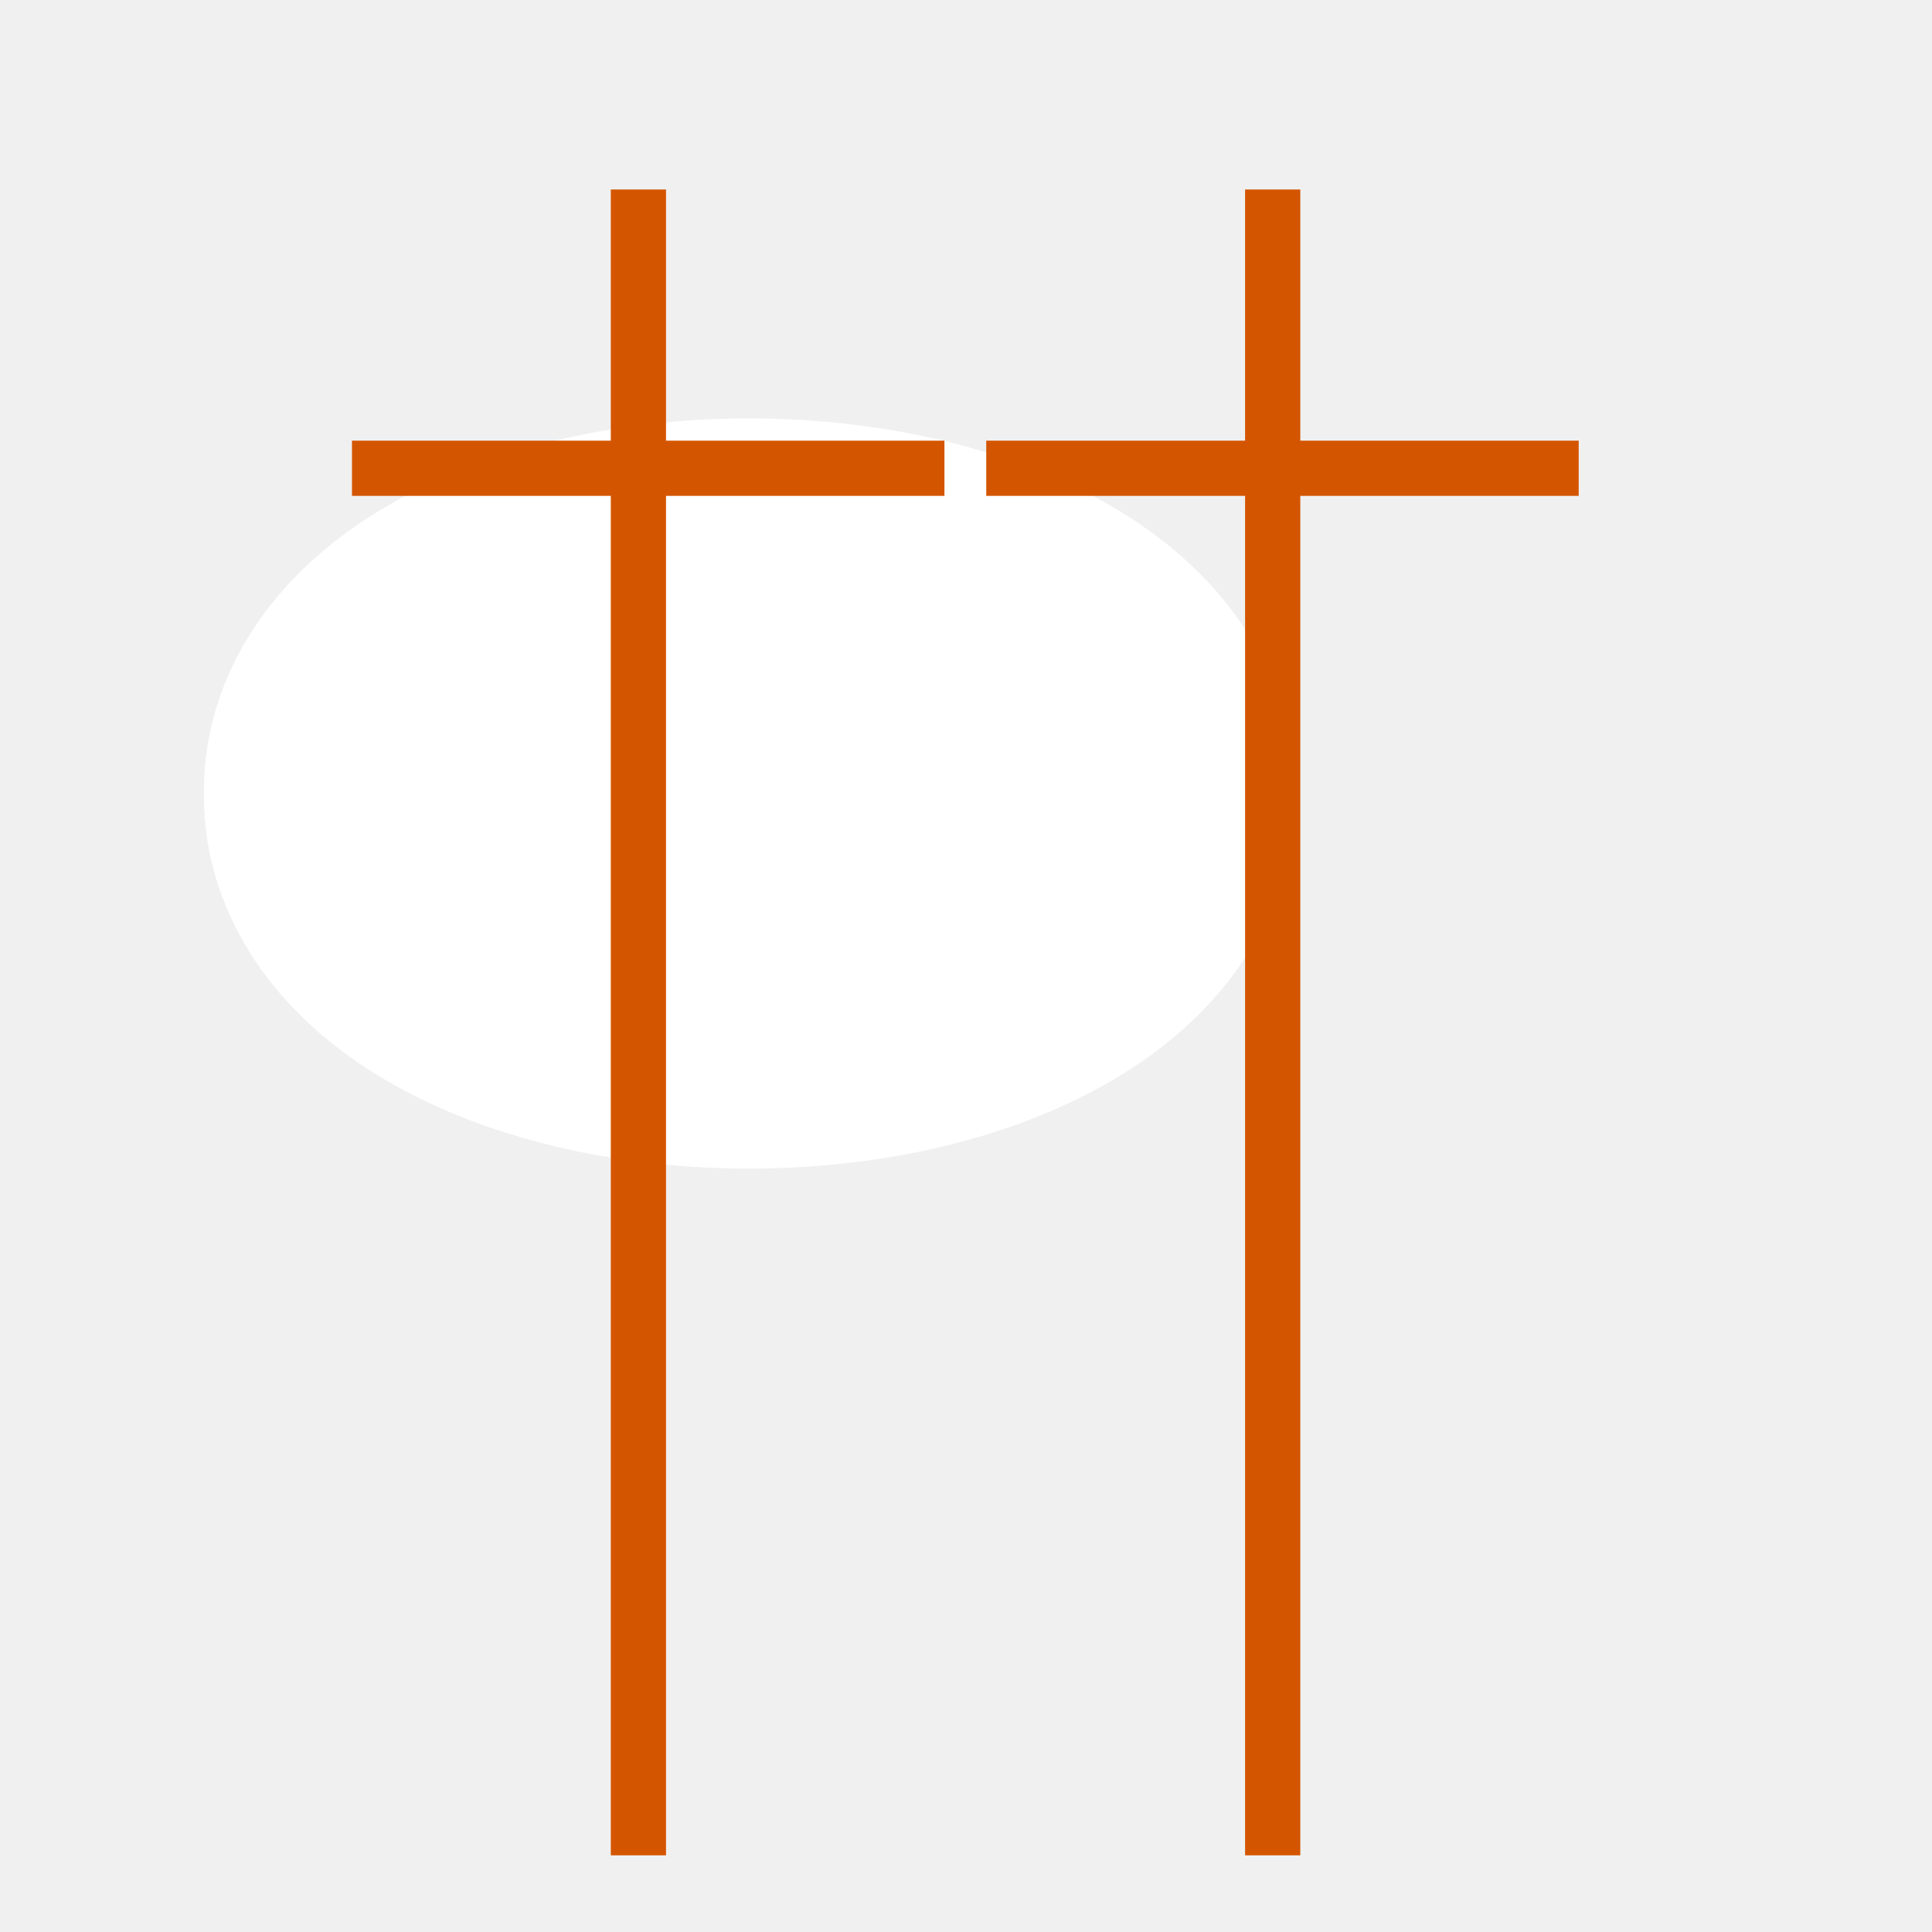
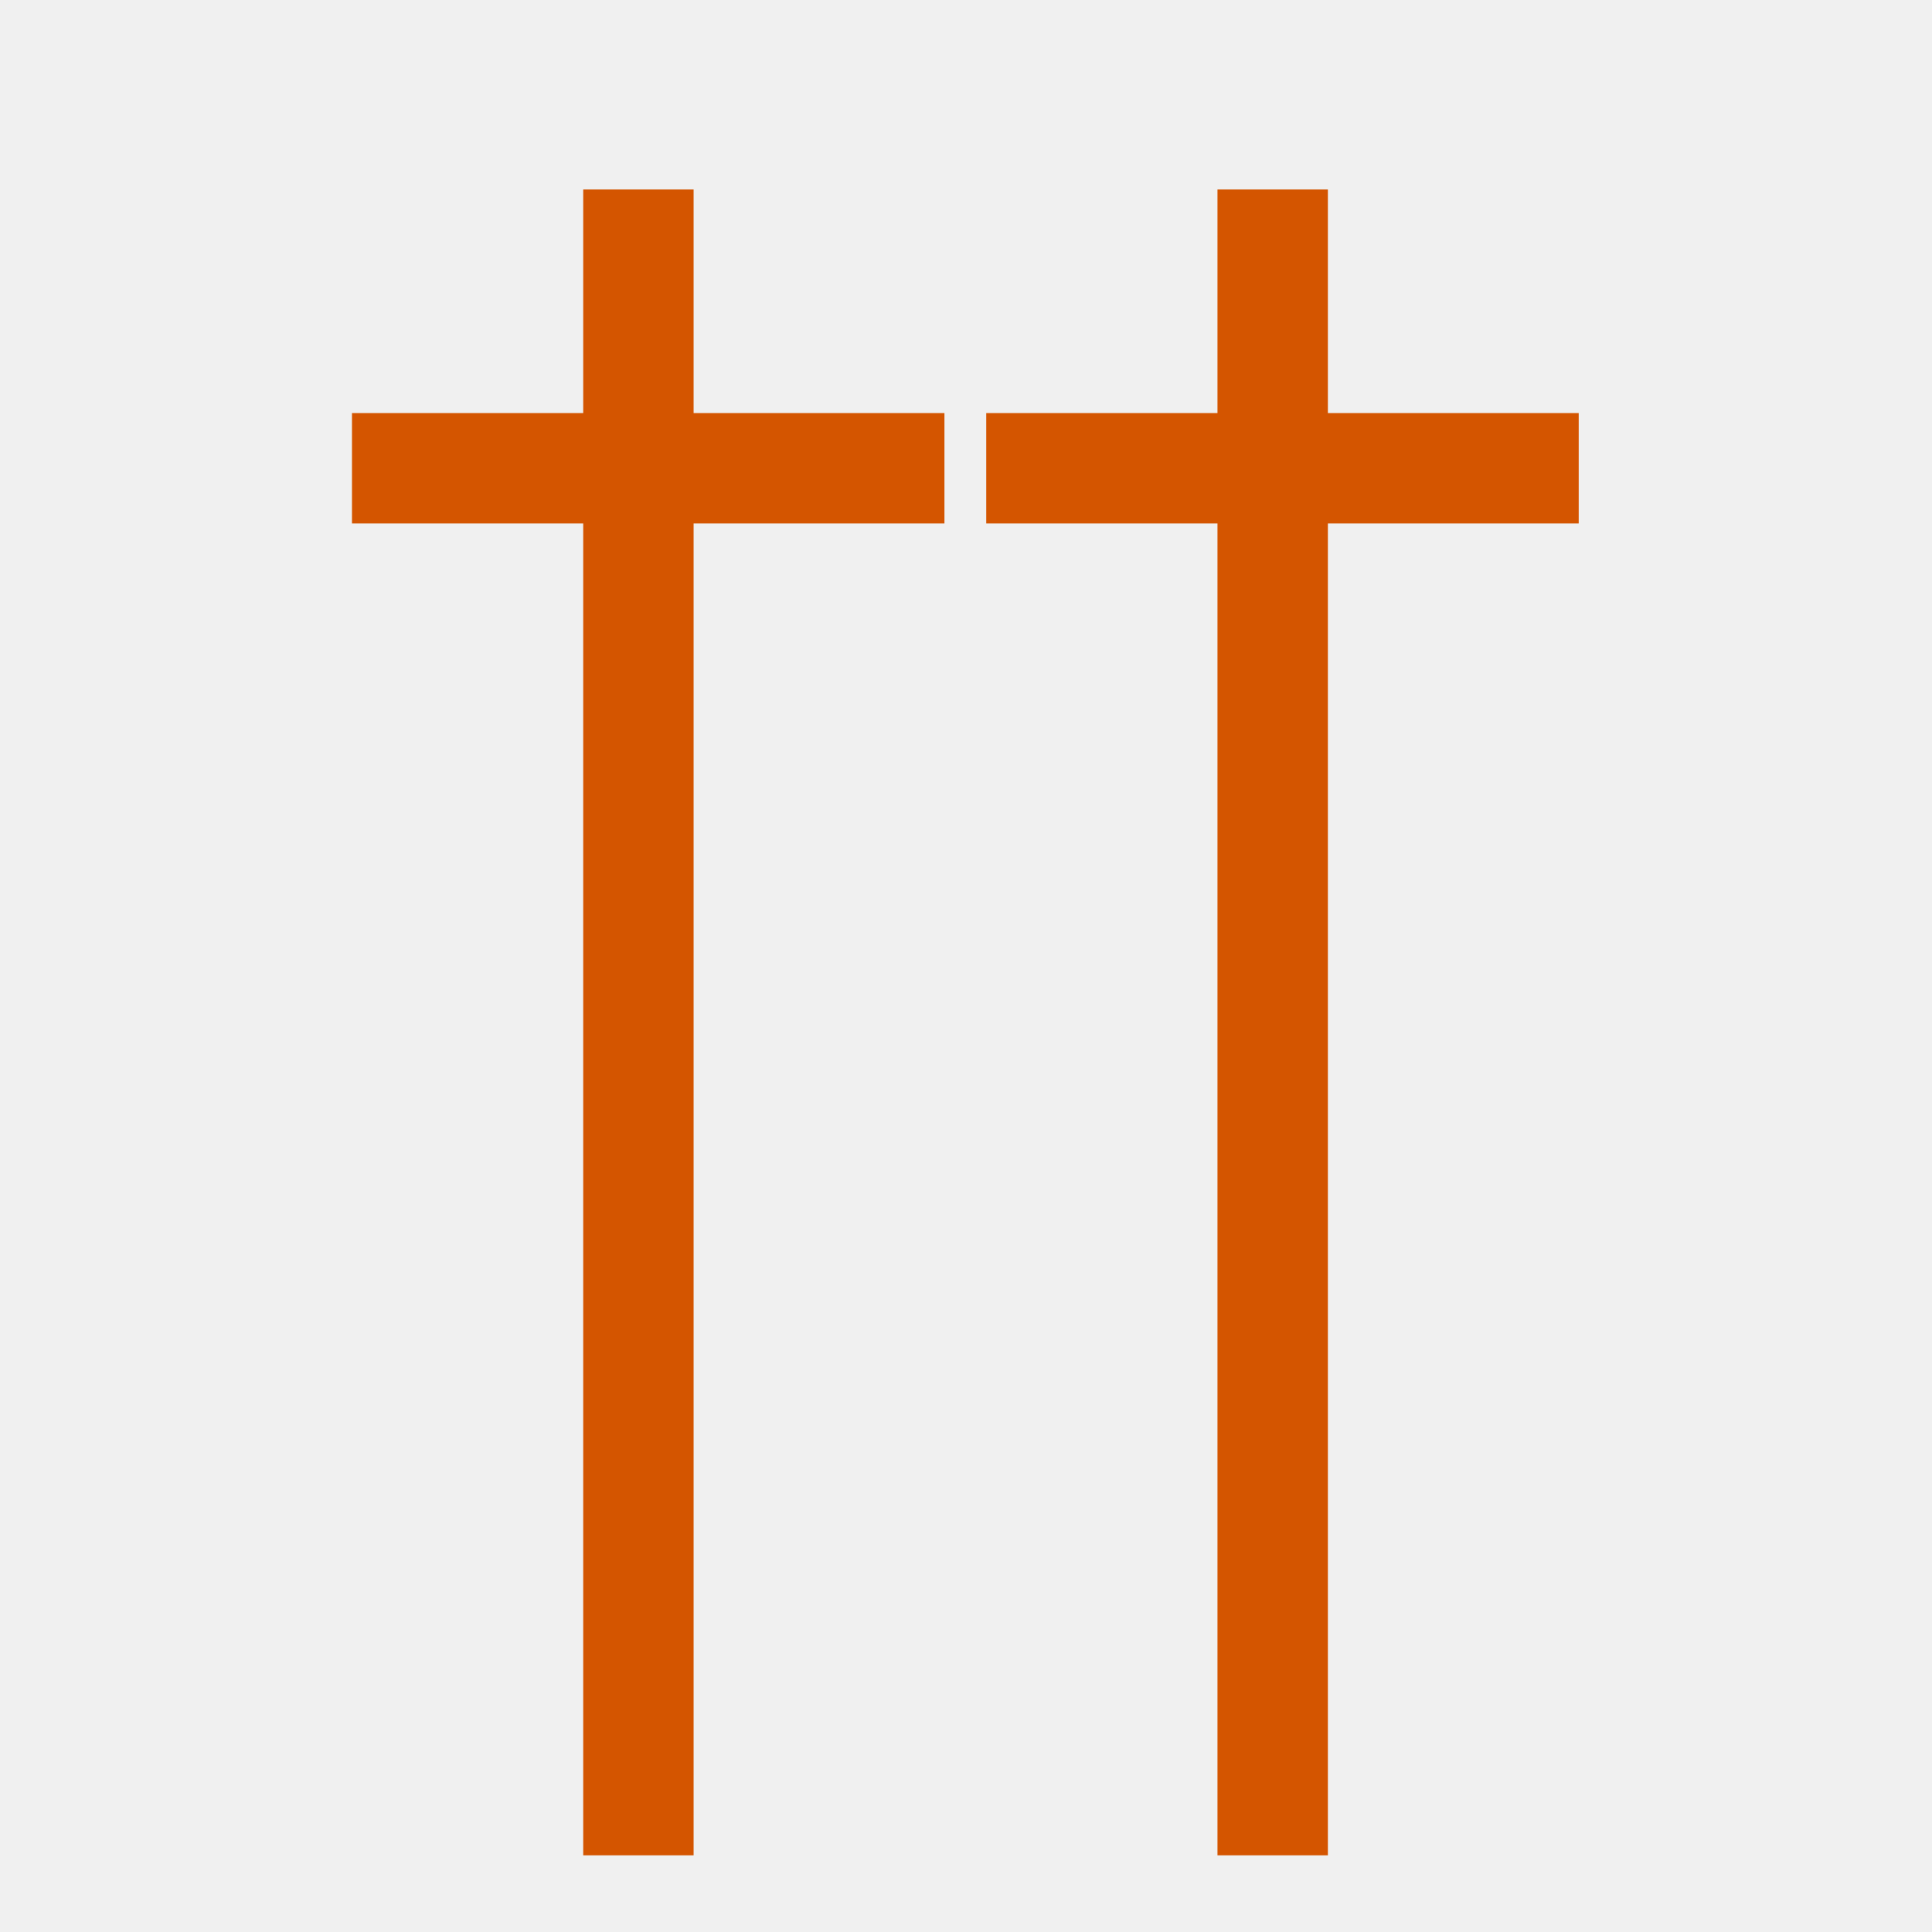
<svg xmlns="http://www.w3.org/2000/svg" width="35" height="35" id="svg2" version="1.1">
  <defs id="defs4" />
  <g id="layer1" transform="translate(0,-1017.362)">
-     <path style="fill:#1a1a1a;stroke:#ffffff;stroke-width:6.9;stroke-miterlimit:4;stroke-opacity:1;stroke-dasharray:none" id="path2985" d="m 20,14.375 a 6.429,3.304 0 1 1 -12.857,0 A 6.429,3.304 0 1 1 20,14.375 z" transform="translate(0,1017.362)" />
-     <g id="g3784" transform="translate(-5.934646,0)" style="fill:#d45500;stroke:#d45500">
-       <path transform="translate(0,1017.362)" id="path3780" d="m 17.5,3.433 0,30.178" style="fill:#d45500;stroke:#d45500;stroke-width:1px;stroke-linecap:butt;stroke-linejoin:miter;stroke-opacity:1" />
-       <path transform="translate(0,1017.362)" id="path3782" d="m 12.311,8.483 10.733,0" style="fill:#d45500;stroke:#d45500;stroke-width:1px;stroke-linecap:butt;stroke-linejoin:miter;stroke-opacity:1" />
+     <g id="g3784" transform="translate(-5.934646,0)" style="fill:#d45500;stroke:#d45500;stroke-width:2;stroke-miterlimit:4;stroke-dasharray:none">
+       <path transform="translate(0,1017.362)" id="path3780" d="m 17.5,3.433 0,30.178" style="fill:#d45500;stroke:#d45500;stroke-width:2;stroke-linecap:butt;stroke-linejoin:miter;stroke-opacity:1;stroke-miterlimit:4;stroke-dasharray:none" />
+       <path transform="translate(0,1017.362)" id="path3782" d="m 12.311,8.483 10.733,0" style="fill:#d45500;stroke:#d45500;stroke-width:2;stroke-linecap:butt;stroke-linejoin:miter;stroke-opacity:1;stroke-miterlimit:4;stroke-dasharray:none" />
    </g>
-     <g id="g3788" transform="translate(5.555839,0)" style="fill:#d45500;stroke:#d45500">
-       <path style="fill:#d45500;stroke:#d45500;stroke-width:1px;stroke-linecap:butt;stroke-linejoin:miter;stroke-opacity:1" d="m 17.5,3.433 0,30.178" id="path3790" transform="translate(0,1017.362)" />
-       <path style="fill:#d45500;stroke:#d45500;stroke-width:1px;stroke-linecap:butt;stroke-linejoin:miter;stroke-opacity:1" d="m 12.311,8.483 10.733,0" id="path3792" transform="translate(0,1017.362)" />
+     <g id="g3788" transform="translate(5.555839,0)" style="fill:#d45500;stroke:#d45500;stroke-width:2;stroke-miterlimit:4;stroke-dasharray:none">
+       <path style="fill:#d45500;stroke:#d45500;stroke-width:2;stroke-linecap:butt;stroke-linejoin:miter;stroke-opacity:1;stroke-miterlimit:4;stroke-dasharray:none" d="m 17.5,3.433 0,30.178" id="path3790" transform="translate(0,1017.362)" />
+       <path style="fill:#d45500;stroke:#d45500;stroke-width:2;stroke-linecap:butt;stroke-linejoin:miter;stroke-opacity:1;stroke-miterlimit:4;stroke-dasharray:none" d="m 12.311,8.483 10.733,0" id="path3792" transform="translate(0,1017.362)" />
    </g>
  </g>
</svg>
